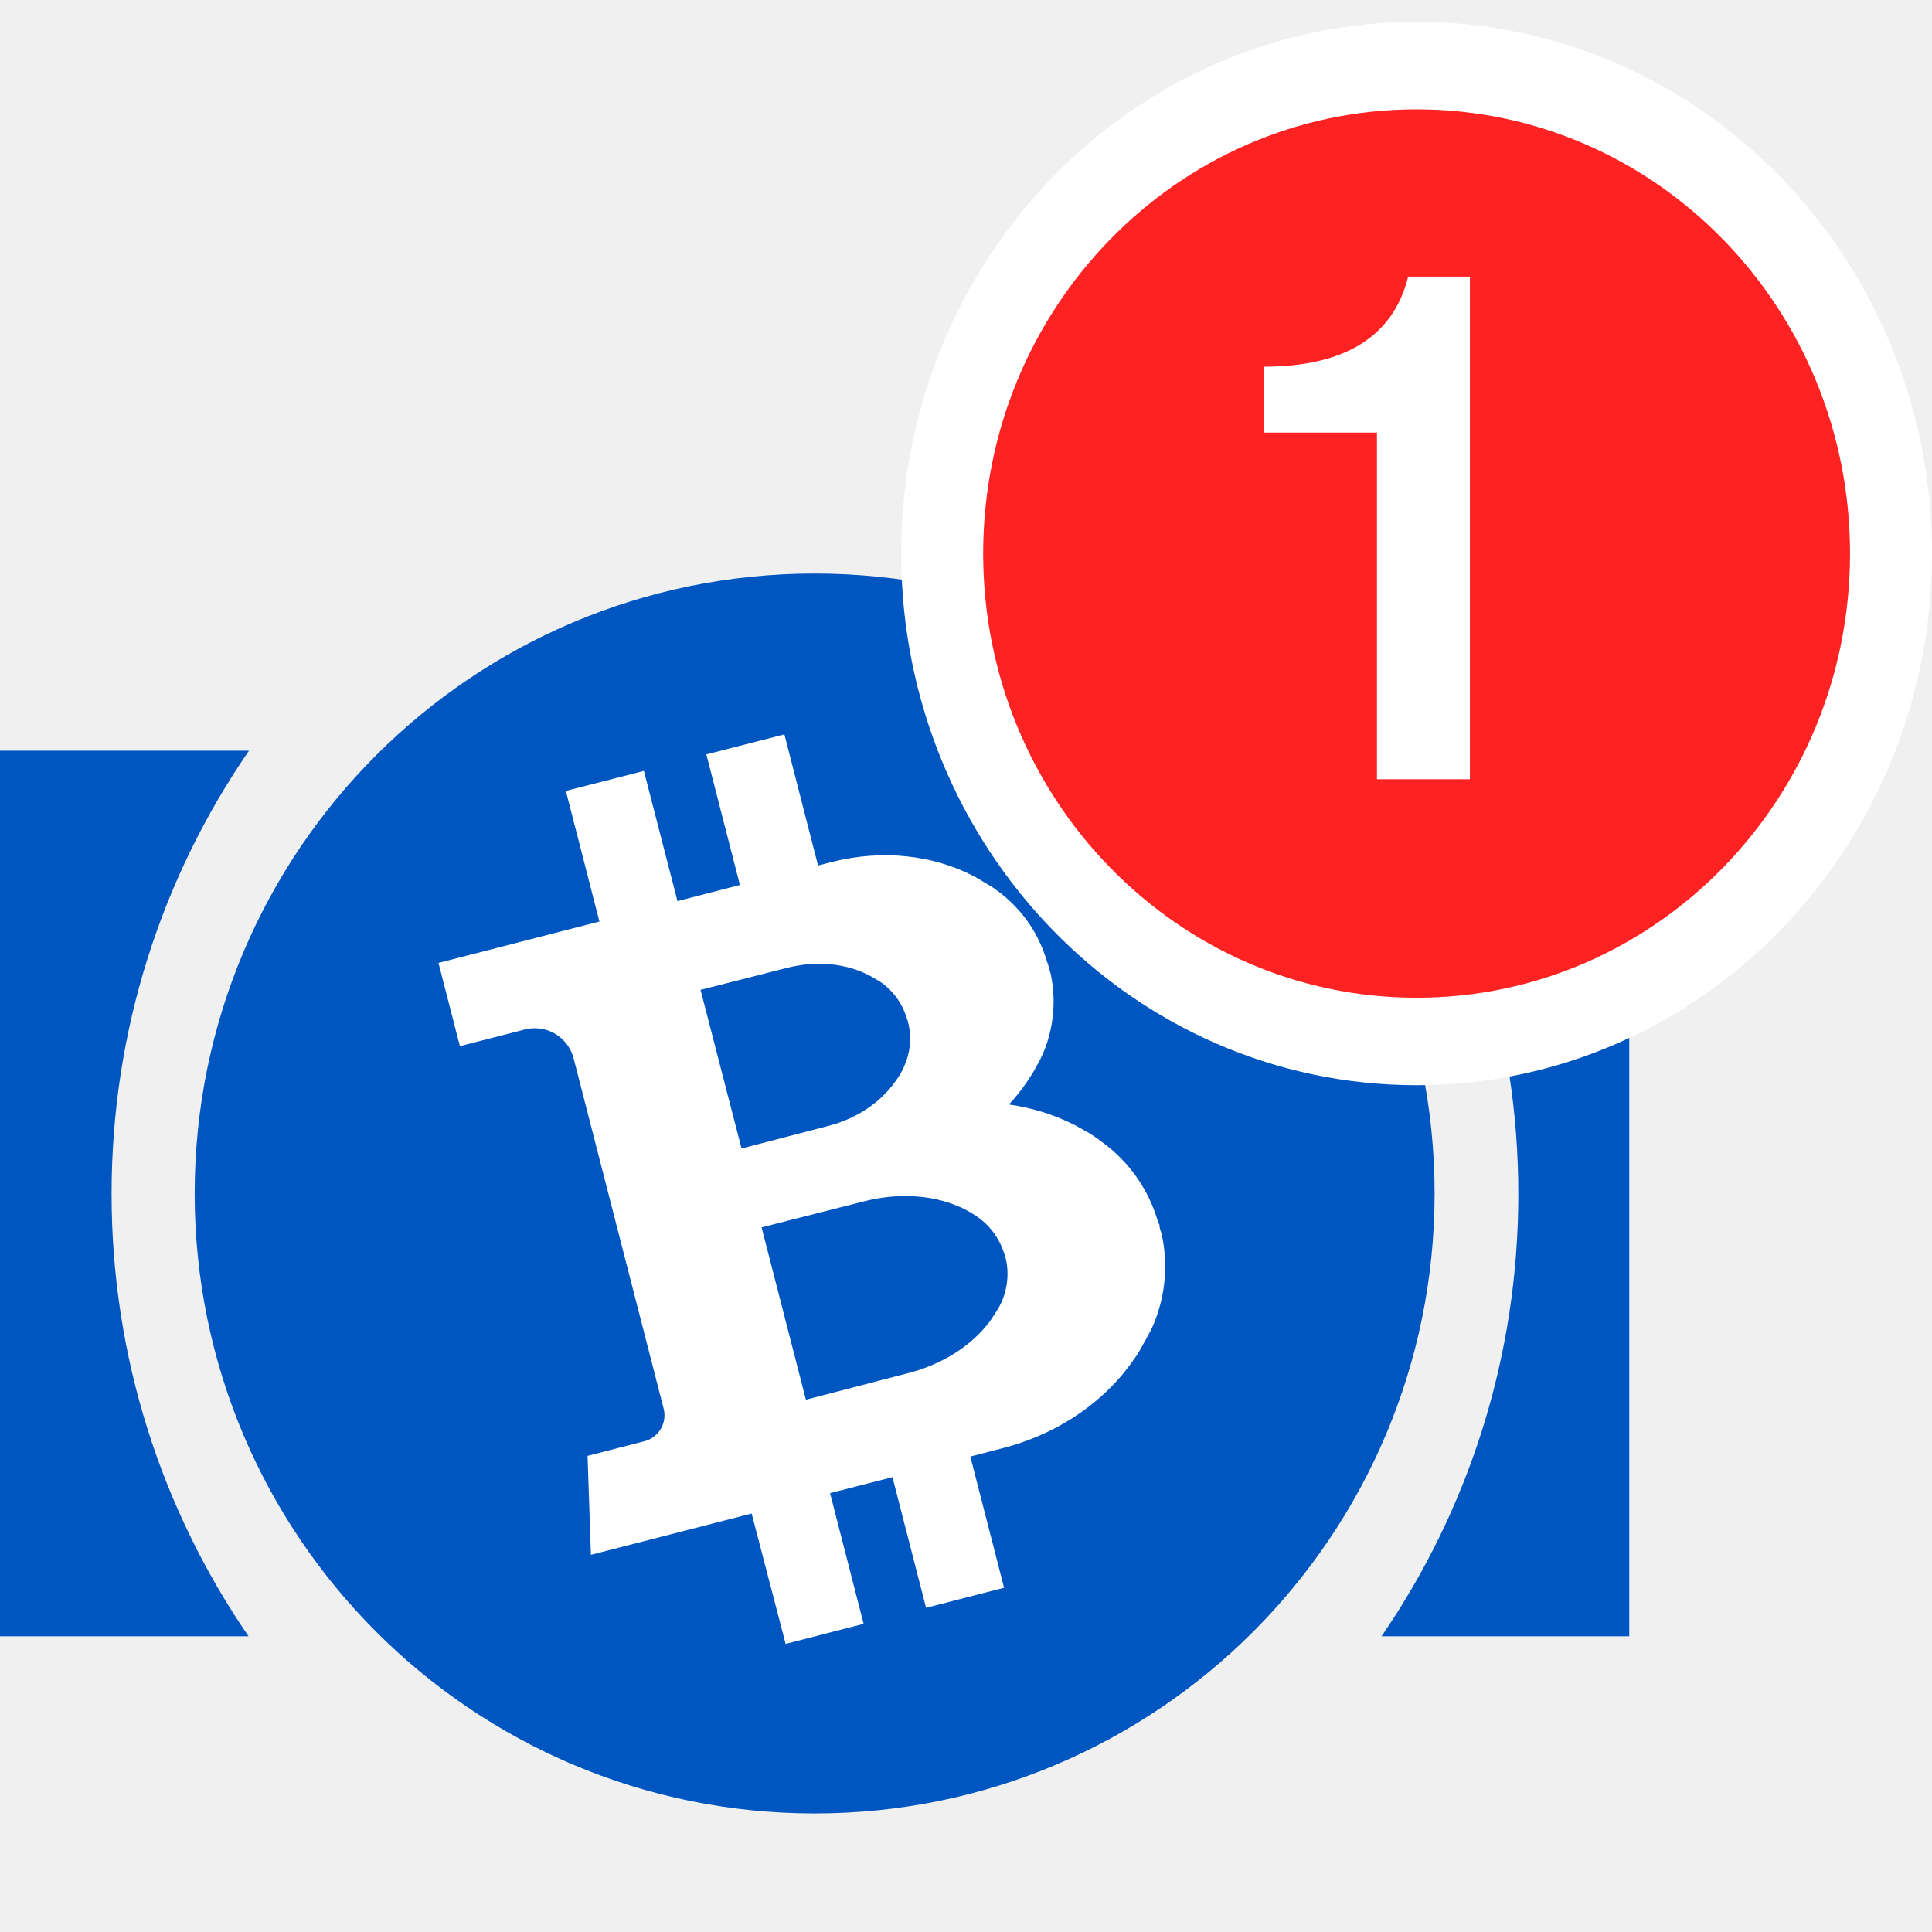
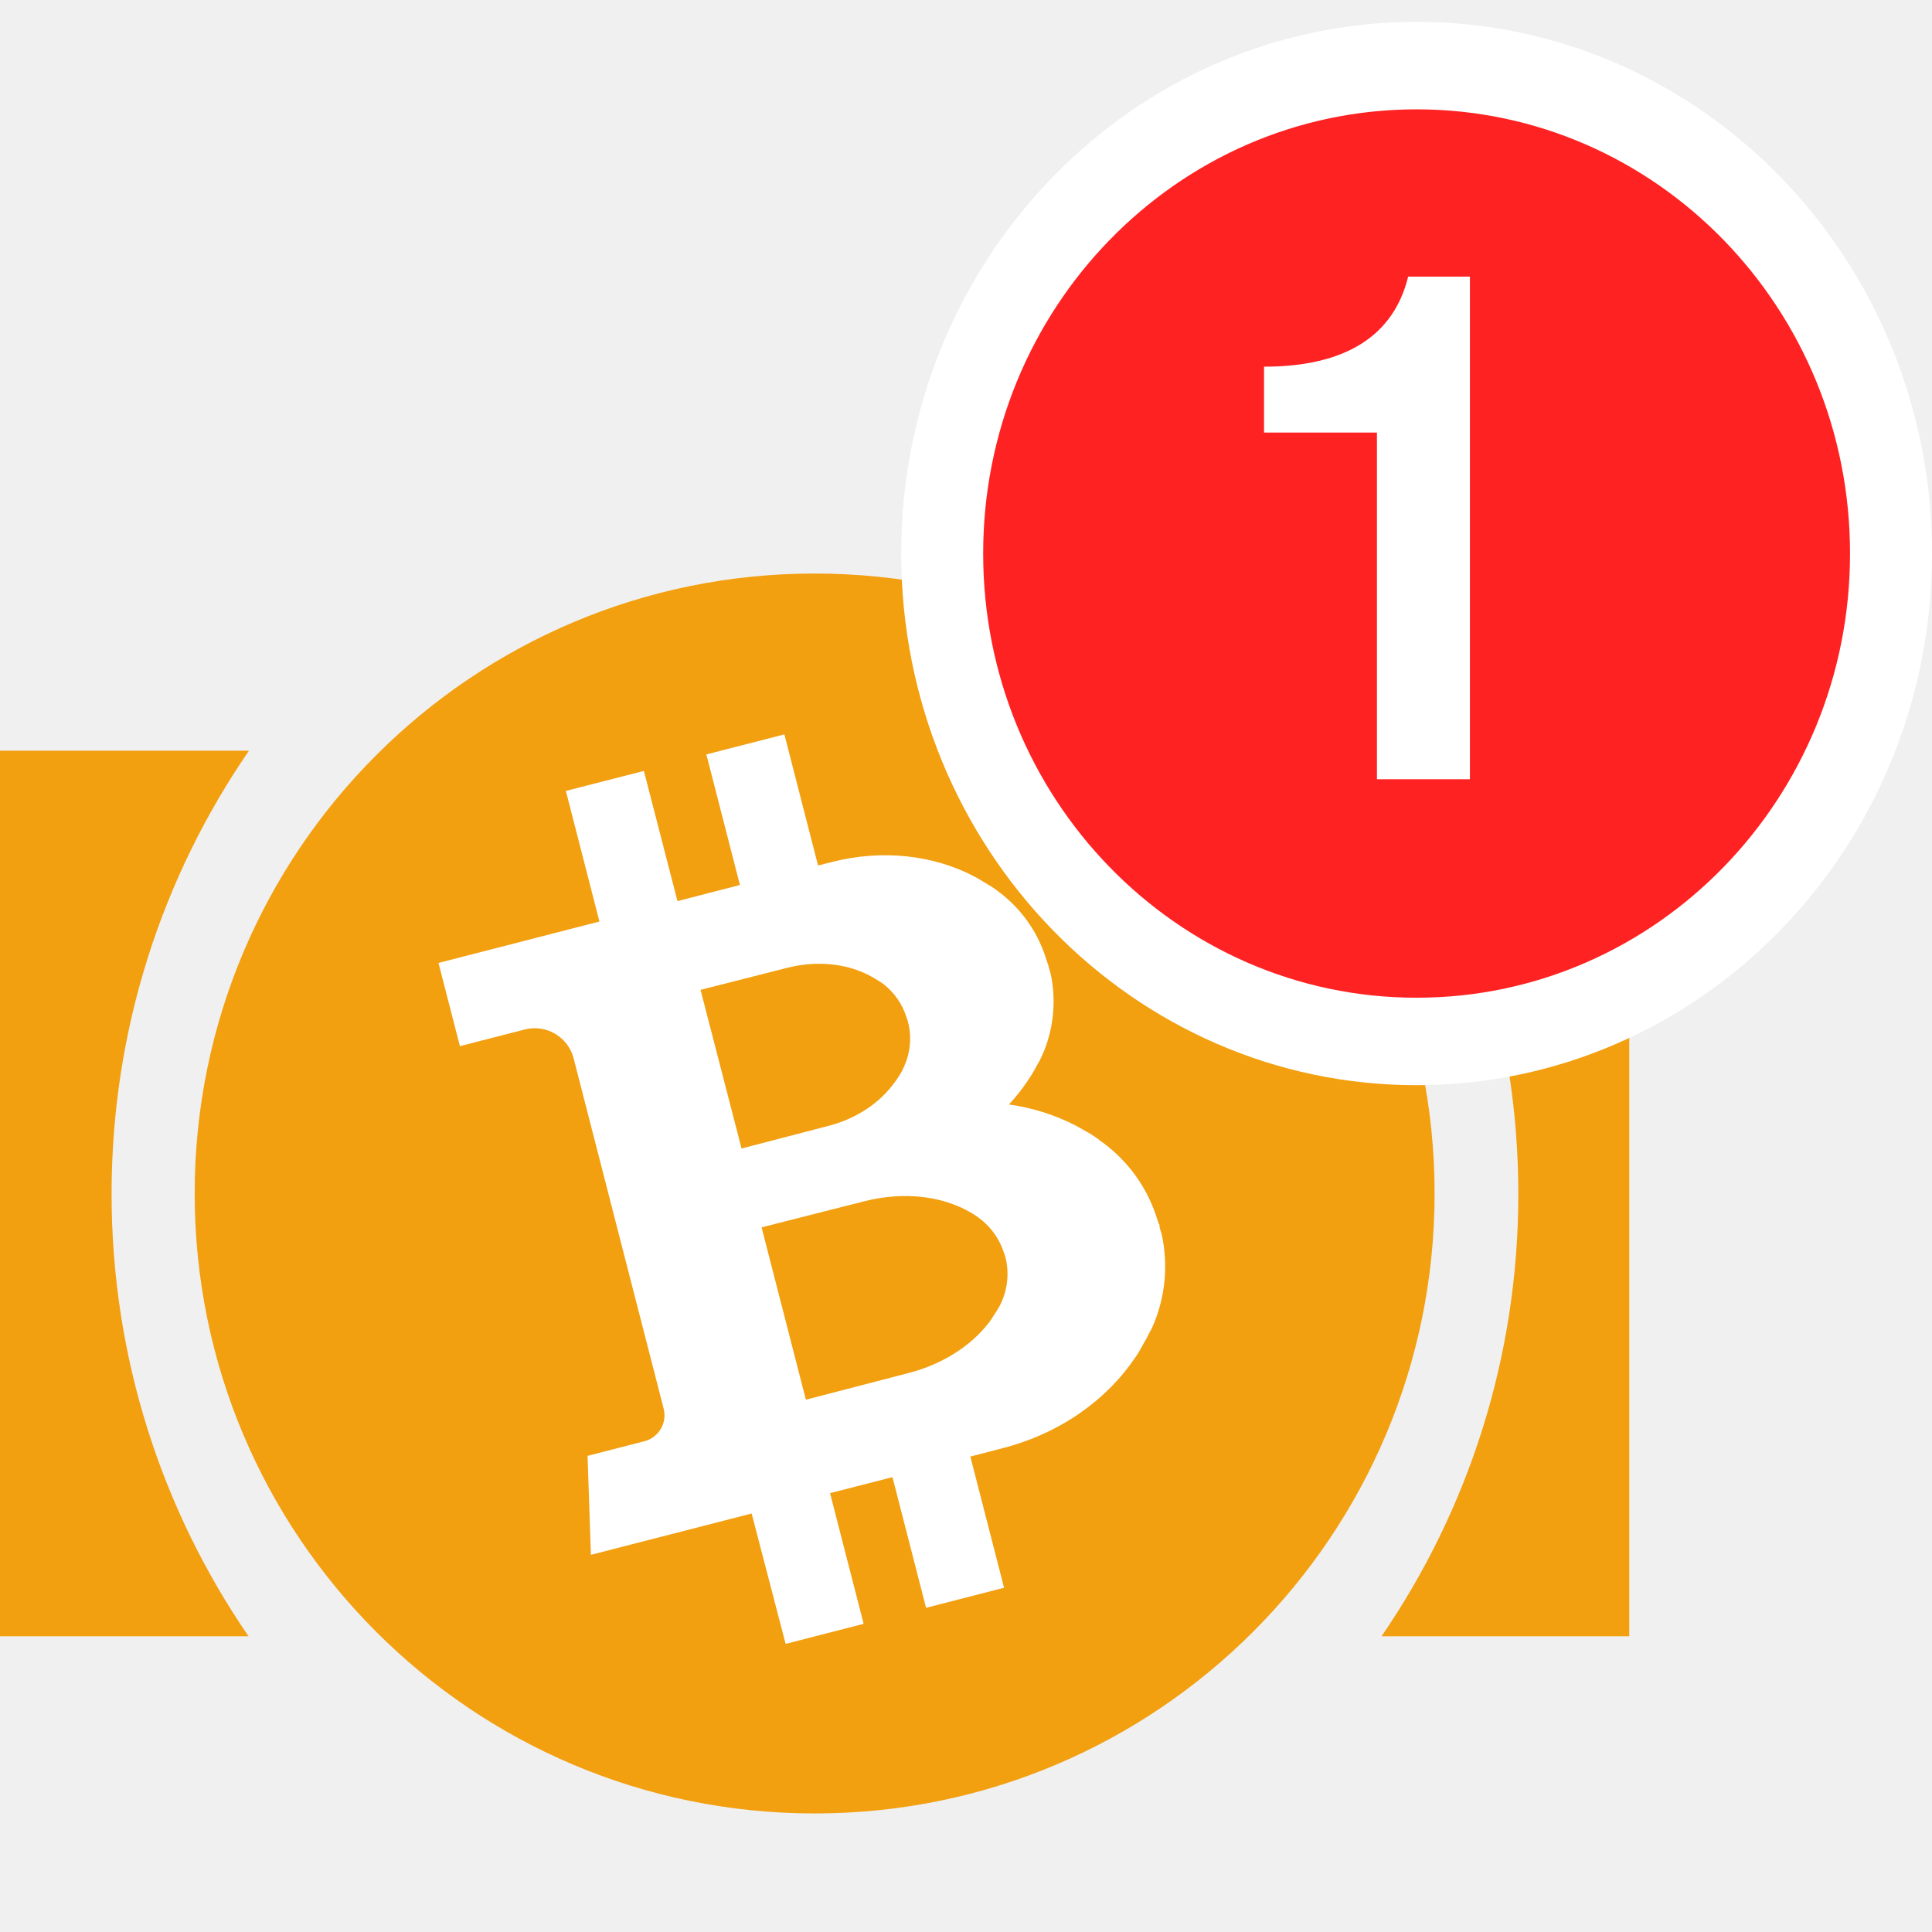
<svg xmlns="http://www.w3.org/2000/svg" id="Layer_1" data-name="Layer 1" viewBox="0 0 1140.768 1140.768" version="1.1" width="1140.768" height="1140.768">
  <defs id="defs3791">
-     <style id="style3789">.cls-1{fill:#0056C0;}.cls-2{fill:#fff;}</style>
-     <style id="style98">.cls-1{fill:#0056C0;}.cls-2{fill:#fff;}</style>
+     <style id="style3789">.cls-1{fill:#f29f10;}.cls-2{fill:#fff;}</style>
+     <style id="style98">.cls-1{fill:#f29f10;}.cls-2{fill:#fff;}</style>
  </defs>
  <g id="g1470" transform="matrix(1.878936,0,0,1.878936,0,223.7022)">
-     <path style="display:inline;fill:#0056c0;stroke-width:0.678" d="m 433.953,116.852 c 27.24,39.615 43.186,87.61 43.186,139.314 0,51.581 -15.871,99.442 -42.992,138.982 H 512 V 116.852 Z" id="path104" />
-     <path style="display:inline;fill:#0056c0;stroke-width:0.678" d="M 0,116.852 V 395.148 H 78.105 C 50.954,355.595 35.062,307.709 35.062,256.1 c 0,-51.695 15.943,-99.657 43.176,-139.248 z" id="path106" />
-     <circle class="cls-1" cx="256.002" cy="256" r="194.822" id="circle108" style="display:inline;fill:#0056c0;stroke-width:0.656" />
+     <path style="display:inline;fill:#f29f10;stroke-width:0.678" d="m 433.953,116.852 c 27.24,39.615 43.186,87.61 43.186,139.314 0,51.581 -15.871,99.442 -42.992,138.982 H 512 V 116.852 Z" id="path104" />
+     <path style="display:inline;fill:#f29f10;stroke-width:0.678" d="M 0,116.852 V 395.148 H 78.105 C 50.954,355.595 35.062,307.709 35.062,256.1 c 0,-51.695 15.943,-99.657 43.176,-139.248 z" id="path106" />
+     <circle class="cls-1" cx="256.002" cy="256" r="194.822" id="circle108" style="display:inline;fill:#f29f10;stroke-width:0.656" />
    <path class="cls-2" d="m 364.222,265.624 -0.128,-0.238 -0.022,-0.039 c -0.078,-0.24 -0.136,-0.49 -0.224,-0.75 l -0.009,-0.02 -0.009,-0.021 -0.009,-0.02 -0.009,-0.021 -0.009,-0.02 -0.009,-0.02 -0.022,-0.04 a 47.066,47.066 0 0 0 -15.388,-23.025 l -0.009,-0.02 c -0.217,-0.165 -0.444,-0.35 -0.661,-0.515 l -0.3,-0.223 -0.216,-0.165 -0.093,-0.078 -0.206,-0.145 -0.093,-0.078 -0.206,-0.145 -0.093,-0.078 -0.216,-0.165 -0.113,-0.068 -0.217,-0.164 -0.113,-0.068 -0.233,-0.155 -0.113,-0.068 -0.137,-0.208 -0.123,-0.087 -0.233,-0.155 -0.123,-0.087 -0.237,-0.155 -0.123,-0.087 -0.233,-0.155 -0.123,-0.087 -0.248,-0.174 -0.123,-0.087 -0.267,-0.164 -0.123,-0.087 -0.267,-0.164 -0.123,-0.087 -0.267,-0.164 -0.123,-0.087 -0.267,-0.164 -0.144,-0.078 -0.267,-0.164 -0.144,-0.077 -0.287,-0.155 -0.144,-0.077 -0.298,-0.172 -0.144,-0.078 -0.298,-0.172 -0.144,-0.077 -0.298,-0.172 -0.155,-0.096 -0.298,-0.172 -0.155,-0.096 -0.317,-0.162 -0.155,-0.096 -0.317,-0.162 -0.215,-0.115 -0.009,-0.021 c -0.155,-0.096 -0.317,-0.162 -0.472,-0.258 a 65.697,65.697 0 0 0 -21.038,-6.647 58.823,58.823 0 0 0 5.636,-7.079 l 0.27,-0.401 0.02,-0.009 0.125,-0.196 0.164,-0.267 0.087,-0.123 0.164,-0.267 0.087,-0.123 0.164,-0.267 0.087,-0.123 0.164,-0.267 0.087,-0.123 0.164,-0.267 0.086,-0.123 0.144,-0.257 0.087,-0.123 0.144,-0.257 0.068,-0.113 0.144,-0.257 0.068,-0.113 0.144,-0.257 0.067,-0.113 0.123,-0.246 0.067,-0.113 0.123,-0.246 0.068,-0.113 0.123,-0.246 0.067,-0.113 0.133,-0.226 0.068,-0.113 0.134,-0.226 0.068,-0.113 0.115,-0.215 0.068,-0.113 0.115,-0.215 0.048,-0.102 0.115,-0.215 0.048,-0.103 0.115,-0.215 0.048,-0.103 0.115,-0.215 0.048,-0.103 0.095,-0.205 0.047,-0.103 0.095,-0.205 0.048,-0.102 0.095,-0.205 0.048,-0.102 0.104,-0.233 0.142,-0.31 c 0.104,-0.233 0.188,-0.459 0.292,-0.695 l 0.02,-0.009 a 41.802,41.802 0 0 0 2.124,-24.543 l -0.009,-0.02 -0.022,-0.04 -0.009,-0.02 -0.009,-0.02 -0.009,-0.02 -0.009,-0.02 -0.009,-0.02 -0.009,-0.021 c -0.048,-0.233 -0.095,-0.461 -0.161,-0.681 v -0.05 l -0.009,-0.02 -0.009,-0.02 -0.009,-0.021 0.009,0.021 -0.096,-0.178 c -0.07,-0.32 -0.14,-0.641 -0.241,-0.971 -0.07,-0.32 -0.171,-0.65 -0.261,-0.961 l -0.117,-0.218 -0.022,-0.039 c -0.068,-0.22 -0.134,-0.44 -0.202,-0.66 l -0.009,-0.02 -0.009,-0.02 -0.009,-0.02 -0.009,-0.02 -0.009,-0.02 -0.009,-0.021 -0.009,-0.02 A 41.812,41.812 0 0 0 315.187,162.231 l -0.009,-0.021 c -0.186,-0.155 -0.393,-0.301 -0.579,-0.456 l -0.258,-0.194 -0.206,-0.145 -0.093,-0.077 -0.175,-0.136 -0.093,-0.078 -0.175,-0.136 -0.093,-0.078 -0.196,-0.125 -0.093,-0.078 -0.206,-0.145 -0.093,-0.078 -0.206,-0.145 -0.093,-0.078 -0.206,-0.145 -0.113,-0.068 -0.206,-0.145 -0.113,-0.068 -0.206,-0.145 -0.113,-0.068 -0.226,-0.134 -0.113,-0.068 -0.226,-0.134 -0.113,-0.068 -0.226,-0.134 -0.113,-0.068 -0.226,-0.134 -0.113,-0.068 -0.237,-0.155 -0.113,-0.068 -0.237,-0.155 -0.113,-0.068 -0.257,-0.144 -0.113,-0.068 -0.256,-0.144 -0.123,-0.087 -0.257,-0.144 -0.123,-0.087 -0.256,-0.144 -0.123,-0.087 -0.267,-0.164 -0.144,-0.077 -0.267,-0.164 -0.144,-0.078 -0.287,-0.155 -0.144,-0.078 -0.287,-0.155 -0.205,-0.095 -0.009,-0.02 -0.431,-0.233 c -12.582,-6.54 -28.568,-8.508 -44.651,-4.382 l -4.184,1.074 -10.582,-41.207 -24.522,6.286 10.547,41.044 -19.623,5.058 -10.554,-40.913 -24.522,6.286 10.547,41.044 -50.571,13.013 6.729,26.152 20.377,-5.234 a 12.61,12.61 0 0 1 15.365,9.088 v 0 l 28.284,110.053 a 8.425,8.425 0 0 1 -6.053,10.248 l -17.855,4.593 1.049,31.103 50.511,-12.981 10.683,40.969 24.51,-6.307 -10.554,-41.064 19.616,-5.029 10.558,41.063 24.51,-6.307 -10.594,-41.224 c 4.153,-1.086 7.726,-2.008 10.198,-2.648 18.125,-4.662 32.782,-15.288 41.651,-28.538 l 0.3,-0.442 0.021,-0.009 0.145,-0.206 0.192,-0.31 0.096,-0.155 0.192,-0.31 0.096,-0.155 0.172,-0.298 0.096,-0.155 0.172,-0.298 0.077,-0.144 0.172,-0.298 0.078,-0.144 0.172,-0.298 0.077,-0.144 0.155,-0.287 0.078,-0.144 0.155,-0.287 0.077,-0.144 0.164,-0.267 0.078,-0.144 0.164,-0.267 0.078,-0.144 0.144,-0.257 0.078,-0.144 0.144,-0.256 0.078,-0.144 0.144,-0.256 0.057,-0.133 0.144,-0.256 0.057,-0.133 0.123,-0.246 0.068,-0.113 0.123,-0.246 0.067,-0.113 0.123,-0.246 0.068,-0.113 0.123,-0.246 0.067,-0.113 0.123,-0.246 0.068,-0.113 0.123,-0.246 0.068,-0.113 0.104,-0.233 0.068,-0.113 0.104,-0.233 0.048,-0.102 0.113,-0.265 0.155,-0.338 c 0.113,-0.265 0.233,-0.511 0.33,-0.767 l 0.008,-0.03 a 47.117,47.117 0 0 0 2.396,-27.606 l -0.009,-0.02 -0.009,-0.02 -0.009,-0.02 -0.009,-0.02 -0.009,-0.02 -0.009,-0.02 -0.009,-0.02 -0.009,-0.02 c -0.058,-0.251 -0.116,-0.501 -0.174,-0.751 v -0.051 l -0.009,-0.021 -0.009,-0.02 -0.009,-0.021 -0.009,-0.02 -0.009,-0.021 -0.009,-0.02 -0.009,-0.02 -0.009,-0.021 -0.009,-0.02 -0.009,-0.021 -0.009,-0.02 -0.009,-0.02 -0.009,-0.02 -0.043,-0.078 c -0.092,-0.36 -0.163,-0.731 -0.275,-1.081 -0.037,-0.209 -0.089,-0.591 -0.112,-1.01 z m -144.077,-73.622 c 4.184,-1.074 21.481,-5.418 27.185,-6.901 9.068,-2.321 18.004,-1.42 24.98,1.94 l 0.233,0.104 v 0 l 0.102,0.048 0.144,0.078 0.071,0.038 0.144,0.077 0.071,0.038 0.144,0.077 0.071,0.038 0.144,0.077 0.071,0.038 0.144,0.078 0.072,0.038 0.144,0.077 0.071,0.038 0.144,0.077 0.071,0.038 0.144,0.077 0.072,0.038 0.144,0.078 0.071,0.038 0.123,0.087 0.071,0.038 0.123,0.087 0.071,0.038 0.123,0.087 0.071,0.038 0.113,0.068 0.071,0.038 0.113,0.068 0.071,0.038 0.113,0.068 0.071,0.038 0.113,0.068 0.071,0.038 0.113,0.068 0.052,0.049 0.113,0.068 0.041,0.029 0.113,0.068 0.041,0.029 0.113,0.067 0.041,0.028 0.113,0.068 0.041,0.029 0.093,0.077 0.041,0.028 0.113,0.067 0.155,0.096 c 0.113,0.068 0.216,0.165 0.33,0.233 v 0 a 21.147,21.147 0 0 1 7.495,10.737 v 0 l 0.032,0.06 c 0.034,0.11 0.078,0.24 0.111,0.35 l 0.009,0.02 0.065,0.119 c 0.046,0.18 0.101,0.33 0.147,0.51 a 3.068,3.068 0 0 1 0.098,0.562 l 0.064,0.119 0.009,0.021 a 1.707,1.707 0 0 0 0.092,0.36 l 0.032,0.06 v 0 a 21.217,21.217 0 0 1 -1.397,13.012 v 0 l -0.161,0.368 -0.085,0.174 -0.067,0.113 -0.019,0.061 -0.047,0.103 -0.019,0.061 -0.068,0.113 -0.019,0.061 -0.068,0.113 -0.019,0.061 -0.068,0.113 -0.018,0.061 -0.068,0.113 -0.019,0.061 -0.067,0.113 -0.018,0.061 -0.068,0.113 -0.038,0.072 -0.068,0.113 -0.038,0.072 -0.068,0.113 -0.038,0.071 -0.068,0.113 -0.038,0.071 -0.087,0.123 -0.038,0.071 -0.087,0.123 -0.038,0.071 -0.087,0.123 -0.038,0.071 -0.087,0.123 -0.038,0.072 -0.087,0.123 -0.038,0.071 -0.087,0.123 -0.038,0.072 -0.087,0.123 -0.038,0.071 -0.087,0.123 -0.038,0.072 -0.107,0.134 -0.038,0.072 -0.107,0.134 -0.038,0.072 -0.107,0.134 -0.038,0.072 -0.107,0.134 -0.077,0.093 v 0 l -0.145,0.206 c -4.509,6.318 -11.9,11.423 -20.967,13.744 -5.715,1.464 -22.97,5.988 -27.15,7.062 z m 95.848,84.372 0.065,0.119 0.009,0.02 c 0.024,0.14 0.058,0.251 0.082,0.388 v 0 l 0.009,0.02 v 0 l 0.009,0.02 0.009,0.02 0.009,0.02 v 0 a 21.796,21.796 0 0 1 -1.972,14.22 v 0 l -0.22,0.4 -0.106,0.185 -0.078,0.144 -0.038,0.072 -0.068,0.113 -0.038,0.071 -0.068,0.113 -0.038,0.072 -0.087,0.123 -0.038,0.071 -0.087,0.123 -0.038,0.071 -0.087,0.123 -0.038,0.071 -0.087,0.123 -0.038,0.071 -0.086,0.123 -0.038,0.071 -0.087,0.123 -0.038,0.071 -0.087,0.123 -0.038,0.072 -0.087,0.123 -0.038,0.071 -0.087,0.123 -0.038,0.072 -0.107,0.134 -0.038,0.071 -0.107,0.134 -0.038,0.071 -0.096,0.155 -0.038,0.071 -0.096,0.155 -0.038,0.072 -0.096,0.155 -0.058,0.082 -0.096,0.155 -0.058,0.082 -0.116,0.165 -0.058,0.082 -0.116,0.165 -0.058,0.082 -0.116,0.165 -0.058,0.082 -0.117,0.165 -0.058,0.082 -0.116,0.164 -0.098,0.104 v 0 l -0.185,0.227 c -5.476,6.994 -14.31,12.746 -25.038,15.5 -6.766,1.747 -27.21,7.094 -32.184,8.363 l -13.92,-54.157 c 4.967,-1.29 25.465,-6.436 32.23,-8.183 10.729,-2.754 21.263,-1.973 29.404,1.504 l 0.265,0.113 v 0 l 0.133,0.057 0.194,0.077 0.092,0.027 0.174,0.085 0.091,0.027 0.174,0.085 0.092,0.027 0.174,0.085 0.071,0.038 0.174,0.085 0.071,0.038 0.174,0.085 0.071,0.038 0.174,0.085 0.071,0.038 0.144,0.078 0.071,0.038 0.144,0.078 0.071,0.038 0.144,0.077 0.071,0.038 0.144,0.078 0.071,0.038 0.144,0.078 0.071,0.038 0.144,0.077 0.071,0.038 0.144,0.078 0.071,0.038 0.144,0.078 0.071,0.038 0.144,0.077 0.071,0.038 0.123,0.087 0.071,0.038 0.123,0.087 0.071,0.038 0.123,0.087 0.071,0.038 0.123,0.087 0.072,0.038 0.123,0.087 0.071,0.038 0.113,0.068 0.071,0.038 0.123,0.087 0.165,0.116 c 0.123,0.087 0.267,0.164 0.388,0.251 v 0 a 21.862,21.862 0 0 1 8.577,11.512 v 0 l 0.043,0.078 c 0.044,0.13 0.078,0.24 0.122,0.369 l 0.009,0.021 0.065,0.119 c 0.046,0.18 0.092,0.36 0.148,0.56 0.1,0.044 0.116,0.265 0.085,0.539 z" id="path110" style="display:inline;fill:#ffffff;stroke-width:0.776" />
  </g>
  <g id="g4763" transform="matrix(1.470807,0,0,1.569574,-335.8538,19.11887)" style="display:inline">
    <ellipse ry="183.554" rx="190.455" cy="196.054" cx="797.045" id="path3808" style="display:inline;opacity:1;fill:#ff2222;fill-opacity:1;fill-rule:nonzero;stroke:#ffffff;stroke-width:32.908;stroke-linecap:round;stroke-linejoin:round;stroke-miterlimit:4.2;stroke-dasharray:none;stroke-opacity:1;paint-order:markers fill stroke" />
    <text id="text4758" y="280.964" x="717.656" style="font-style:normal;font-variant:normal;font-weight:bold;font-stretch:normal;font-size:266.667px;line-height:1.25;font-family:Helvetica;-inkscape-font-specification:'Helvetica, Bold';font-variant-ligatures:normal;font-variant-caps:normal;font-variant-numeric:normal;font-feature-settings:normal;text-align:start;letter-spacing:0px;word-spacing:0px;writing-mode:lr-tb;text-anchor:start;fill:#000000;fill-opacity:1;stroke:none" xml:space="preserve">
      <tspan style="font-style:normal;font-variant:normal;font-weight:bold;font-stretch:normal;font-size:266.667px;font-family:Helvetica;-inkscape-font-specification:'Helvetica, Bold';font-variant-ligatures:normal;font-variant-caps:normal;font-variant-numeric:normal;font-feature-settings:normal;text-align:start;writing-mode:lr-tb;text-anchor:start;fill:#ffffff;fill-opacity:1" y="280.964" x="717.656" id="tspan4756">1</tspan>
    </text>
  </g>
</svg>
